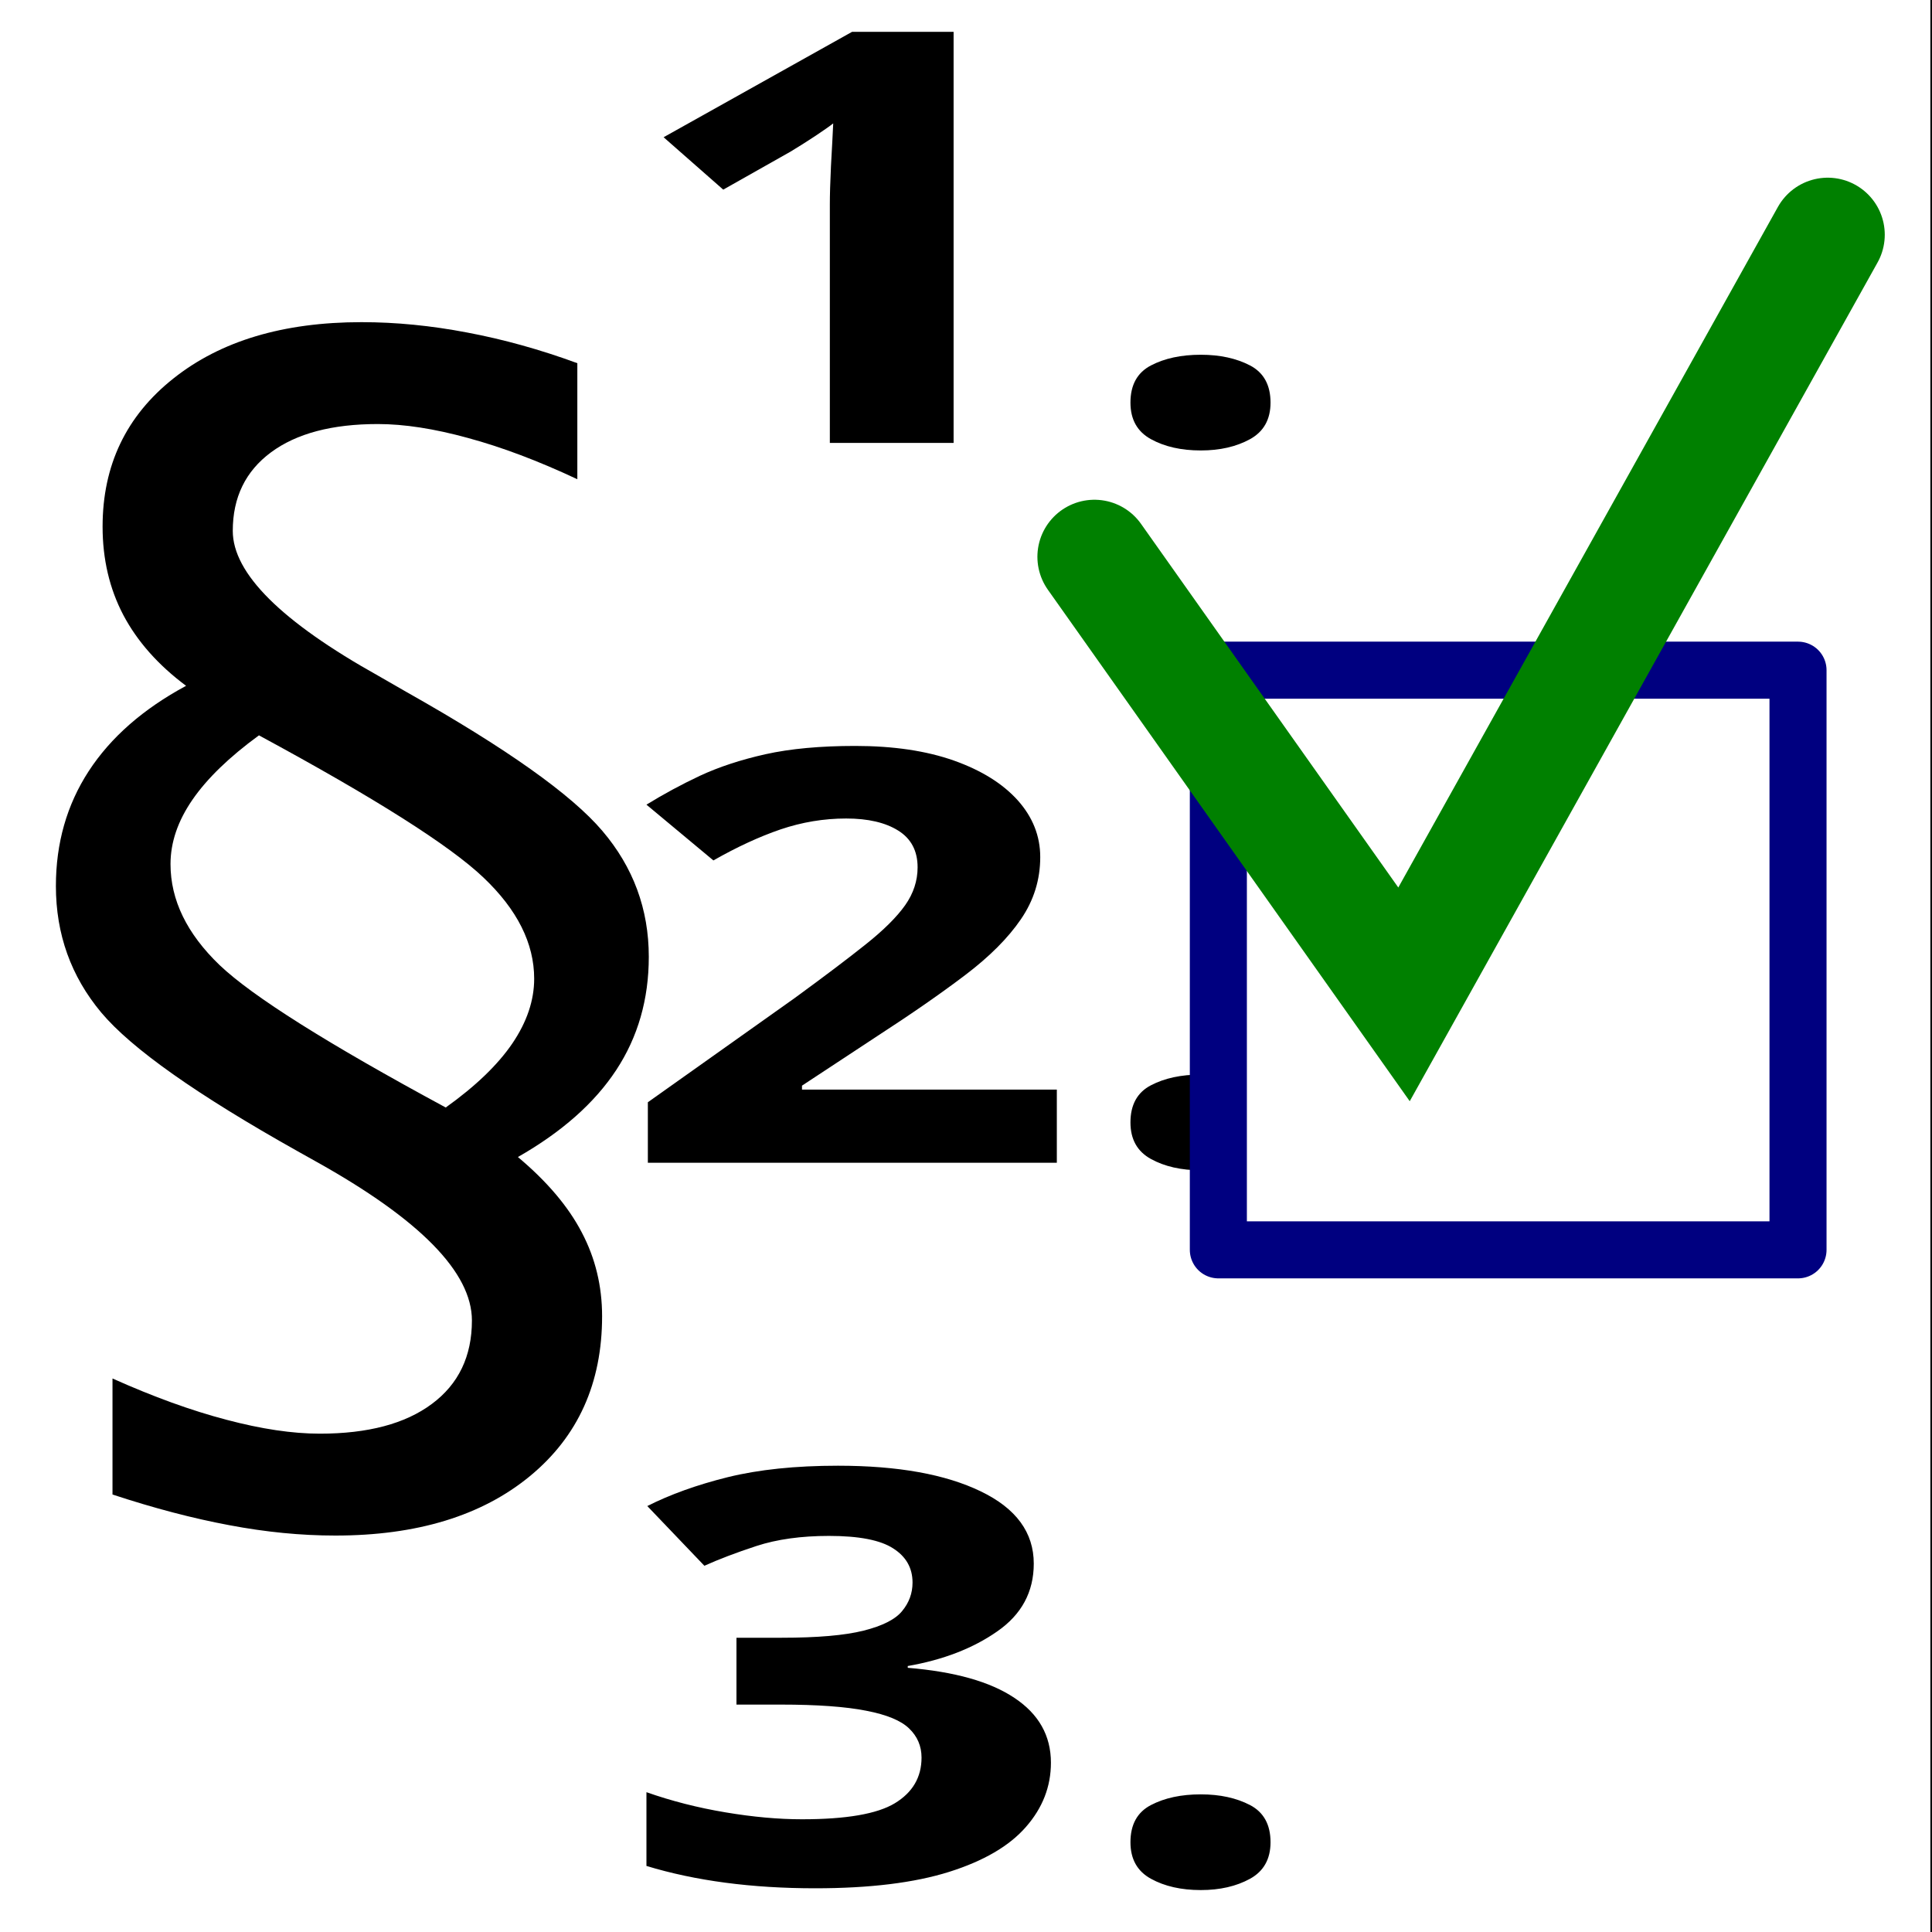
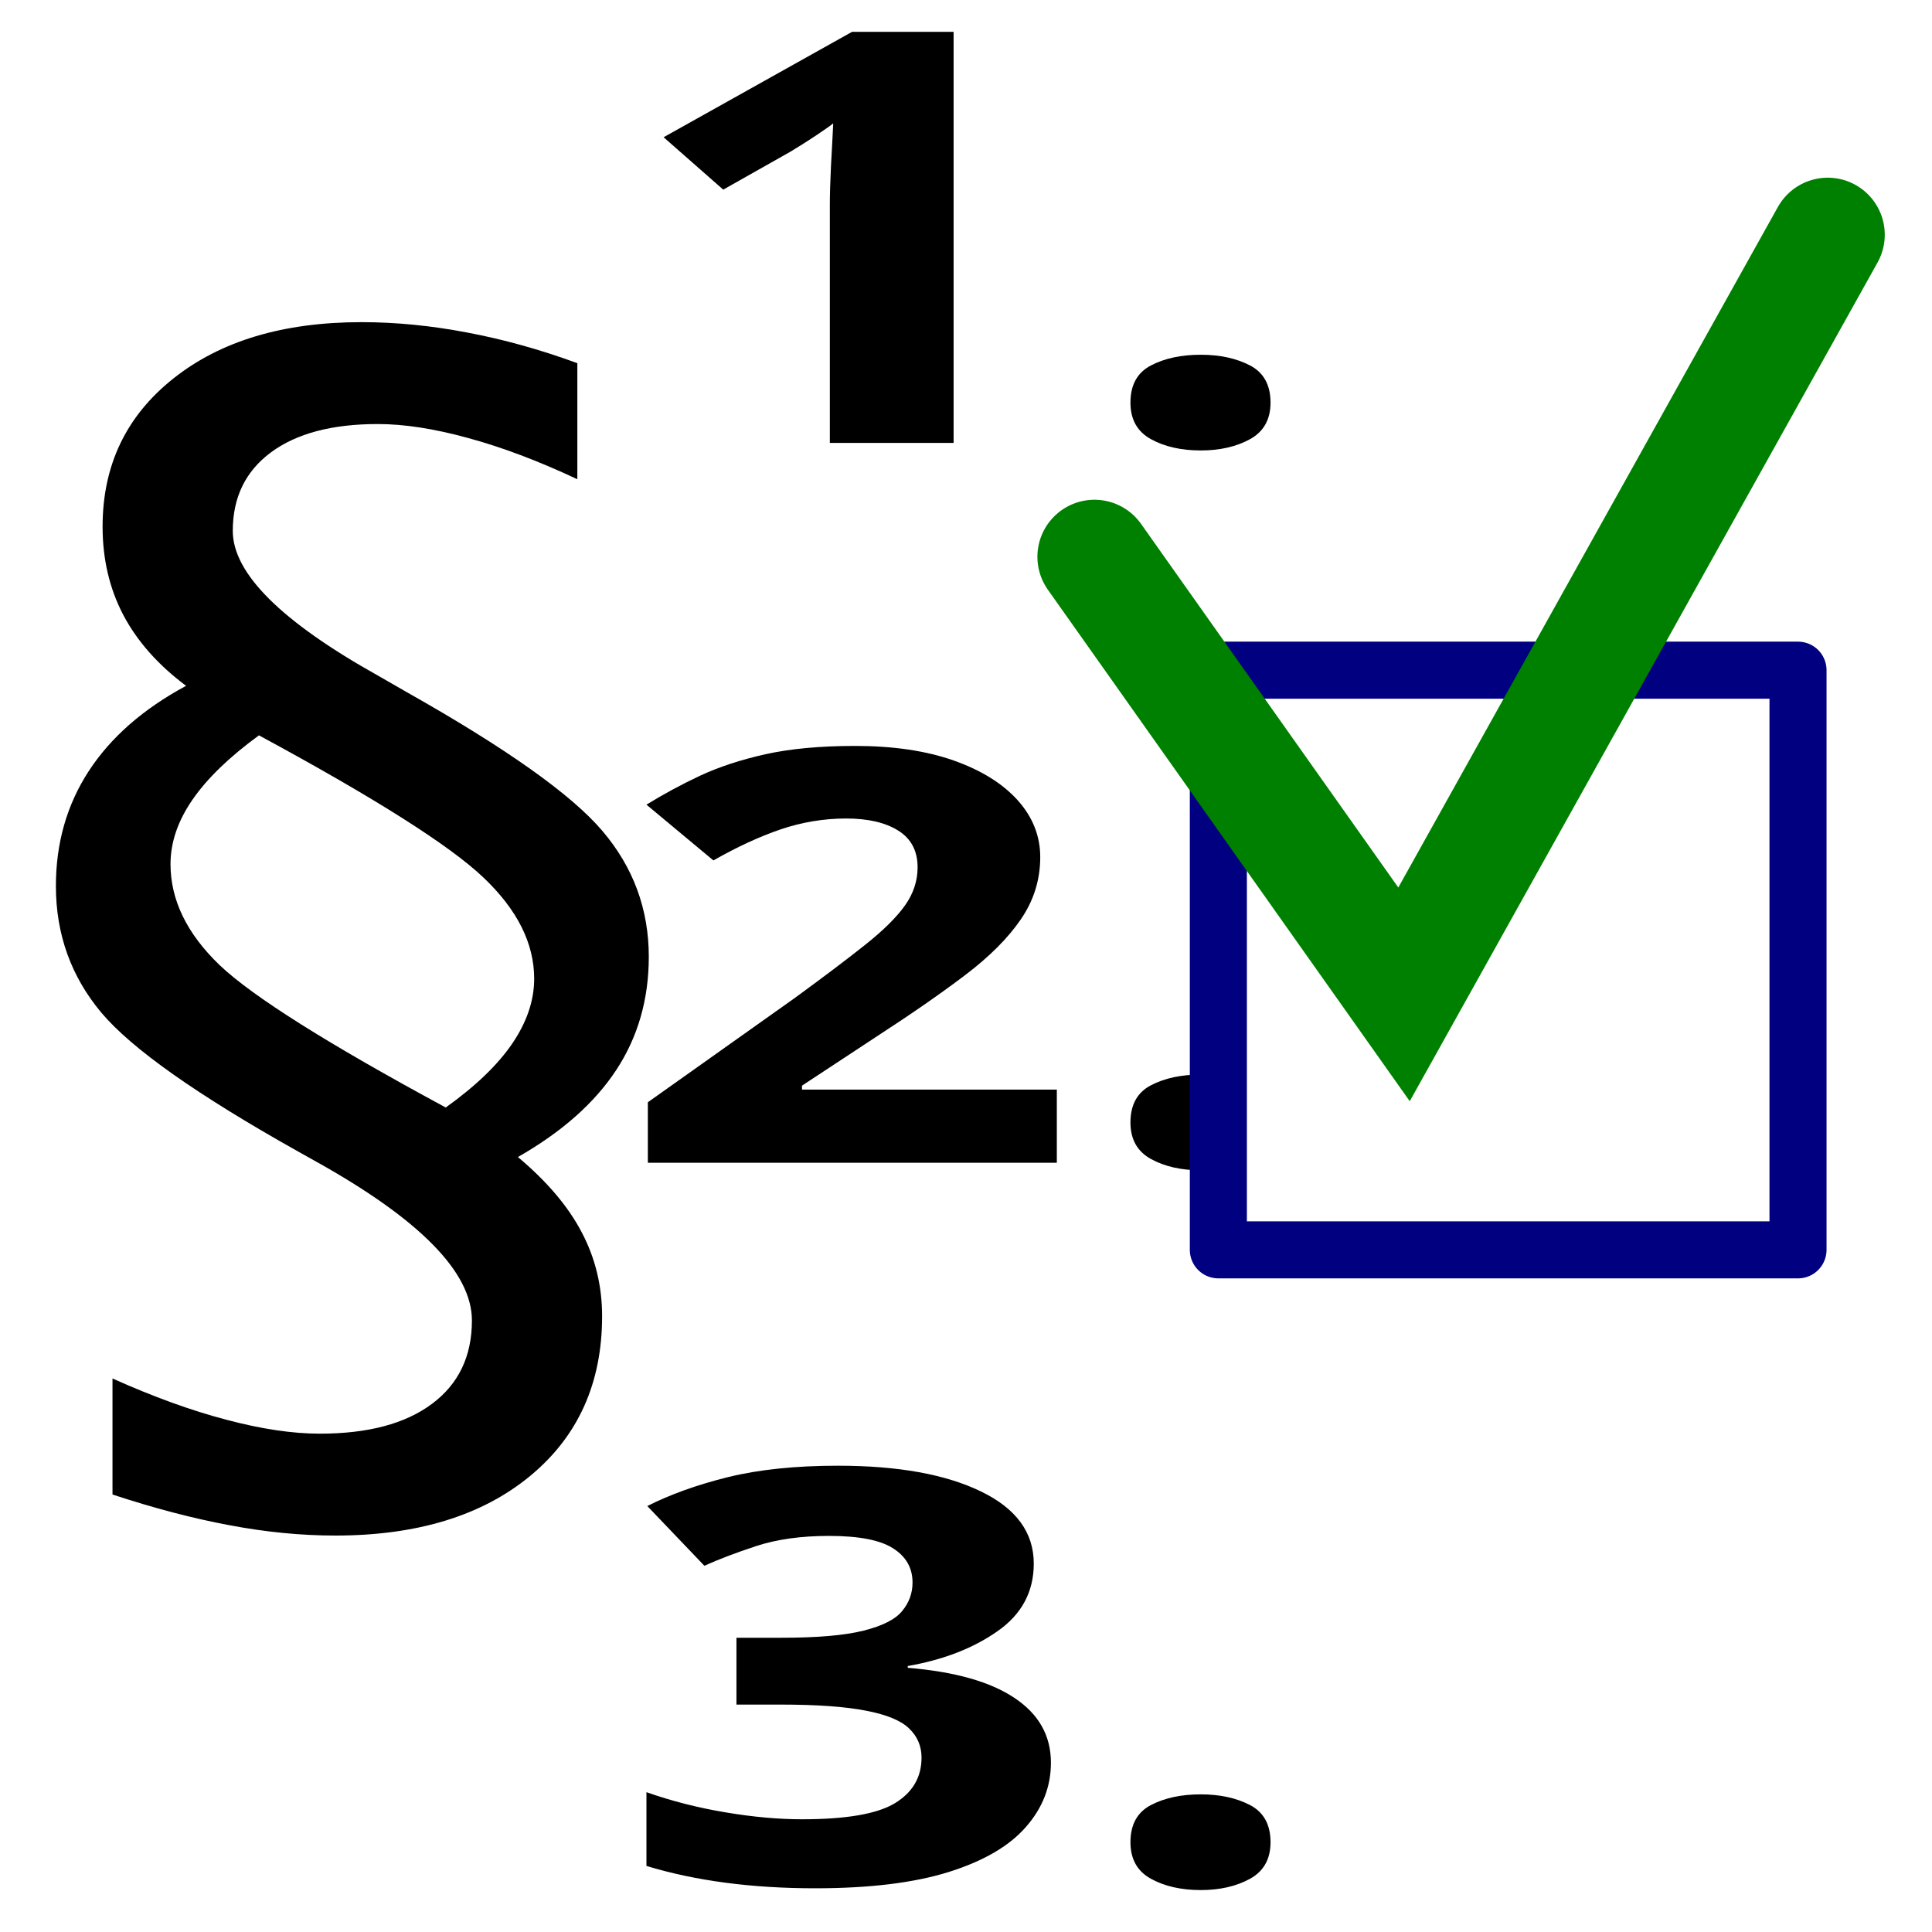
<svg xmlns="http://www.w3.org/2000/svg" width="128.0px" height="128.0px" viewBox="0 0 128.0 128.0" version="1.1" id="SVGRoot">
  <defs id="defs824">
    </defs>
  <g id="layer1">
-     <rect style="fill:#ffffff;stroke:#000000;stroke-width:0.378;stroke-linecap:round;stroke-linejoin:round;stroke-miterlimit:4;stroke-dasharray:none" id="rect1064" width="129.597" height="130.929" x="-1.516" y="-1.285" />
+     <rect style="fill:#ffffff;stroke:#000000;stroke-width:0.378;stroke-linecap:round;stroke-linejoin:round;stroke-miterlimit:4;stroke-dasharray:none" id="rect1064" width="129.89" height="130.929" x="-1.516" y="-1.285" />
    <text xml:space="preserve" style="font-style:normal;font-variant:normal;font-weight:normal;font-stretch:normal;font-size:96px;line-height:1.25;font-family:'Bitstream Vera Sans';-inkscape-font-specification:'Bitstream Vera Sans'" x="-0.609" y="92.592" id="text2129">
      <tspan id="tspan2127" x="-0.609" y="92.592">§</tspan>
    </text>
    <text xml:space="preserve" style="font-size:45.502px;line-height:1.25;font-family:sans-serif;stroke-width:1" x="34.176" y="35.001" id="text12579" transform="scale(1.192665,0.8384584)">
      <tspan id="tspan12577" x="34.176" y="35.001" style="font-style:normal;font-variant:normal;font-weight:bold;font-stretch:normal;font-size:45.502px;font-family:sans-serif;-inkscape-font-specification:'sans-serif Bold';fill:#000000;stroke-width:1">1.</tspan>
      <tspan x="34.176" y="91.878" id="tspan12581" style="font-style:normal;font-variant:normal;font-weight:bold;font-stretch:normal;font-size:45.502px;font-family:sans-serif;-inkscape-font-specification:'sans-serif Bold';fill:#000000;stroke-width:1">2.</tspan>
      <tspan x="34.176" y="148.755" id="tspan12583" style="font-style:normal;font-variant:normal;font-weight:bold;font-stretch:normal;font-size:45.502px;font-family:sans-serif;-inkscape-font-specification:'sans-serif Bold';fill:#000000;stroke-width:1">3.</tspan>
    </text>
    <rect style="fill:#ffffff;stroke:#000080;stroke-width:3.78;stroke-linecap:round;stroke-linejoin:round;stroke-miterlimit:4;stroke-dasharray:none" id="rect18549" width="38.404" height="38.404" x="80.719" y="44.401" />
    <path style="fill:none;stroke:#008000;stroke-width:7.559;stroke-linecap:round;stroke-linejoin:miter;stroke-opacity:1;stroke-miterlimit:4;stroke-dasharray:none" d="M 72.51,36.889 93.02,65.879 121.091,15.552" id="path18708" />
  </g>
</svg>
